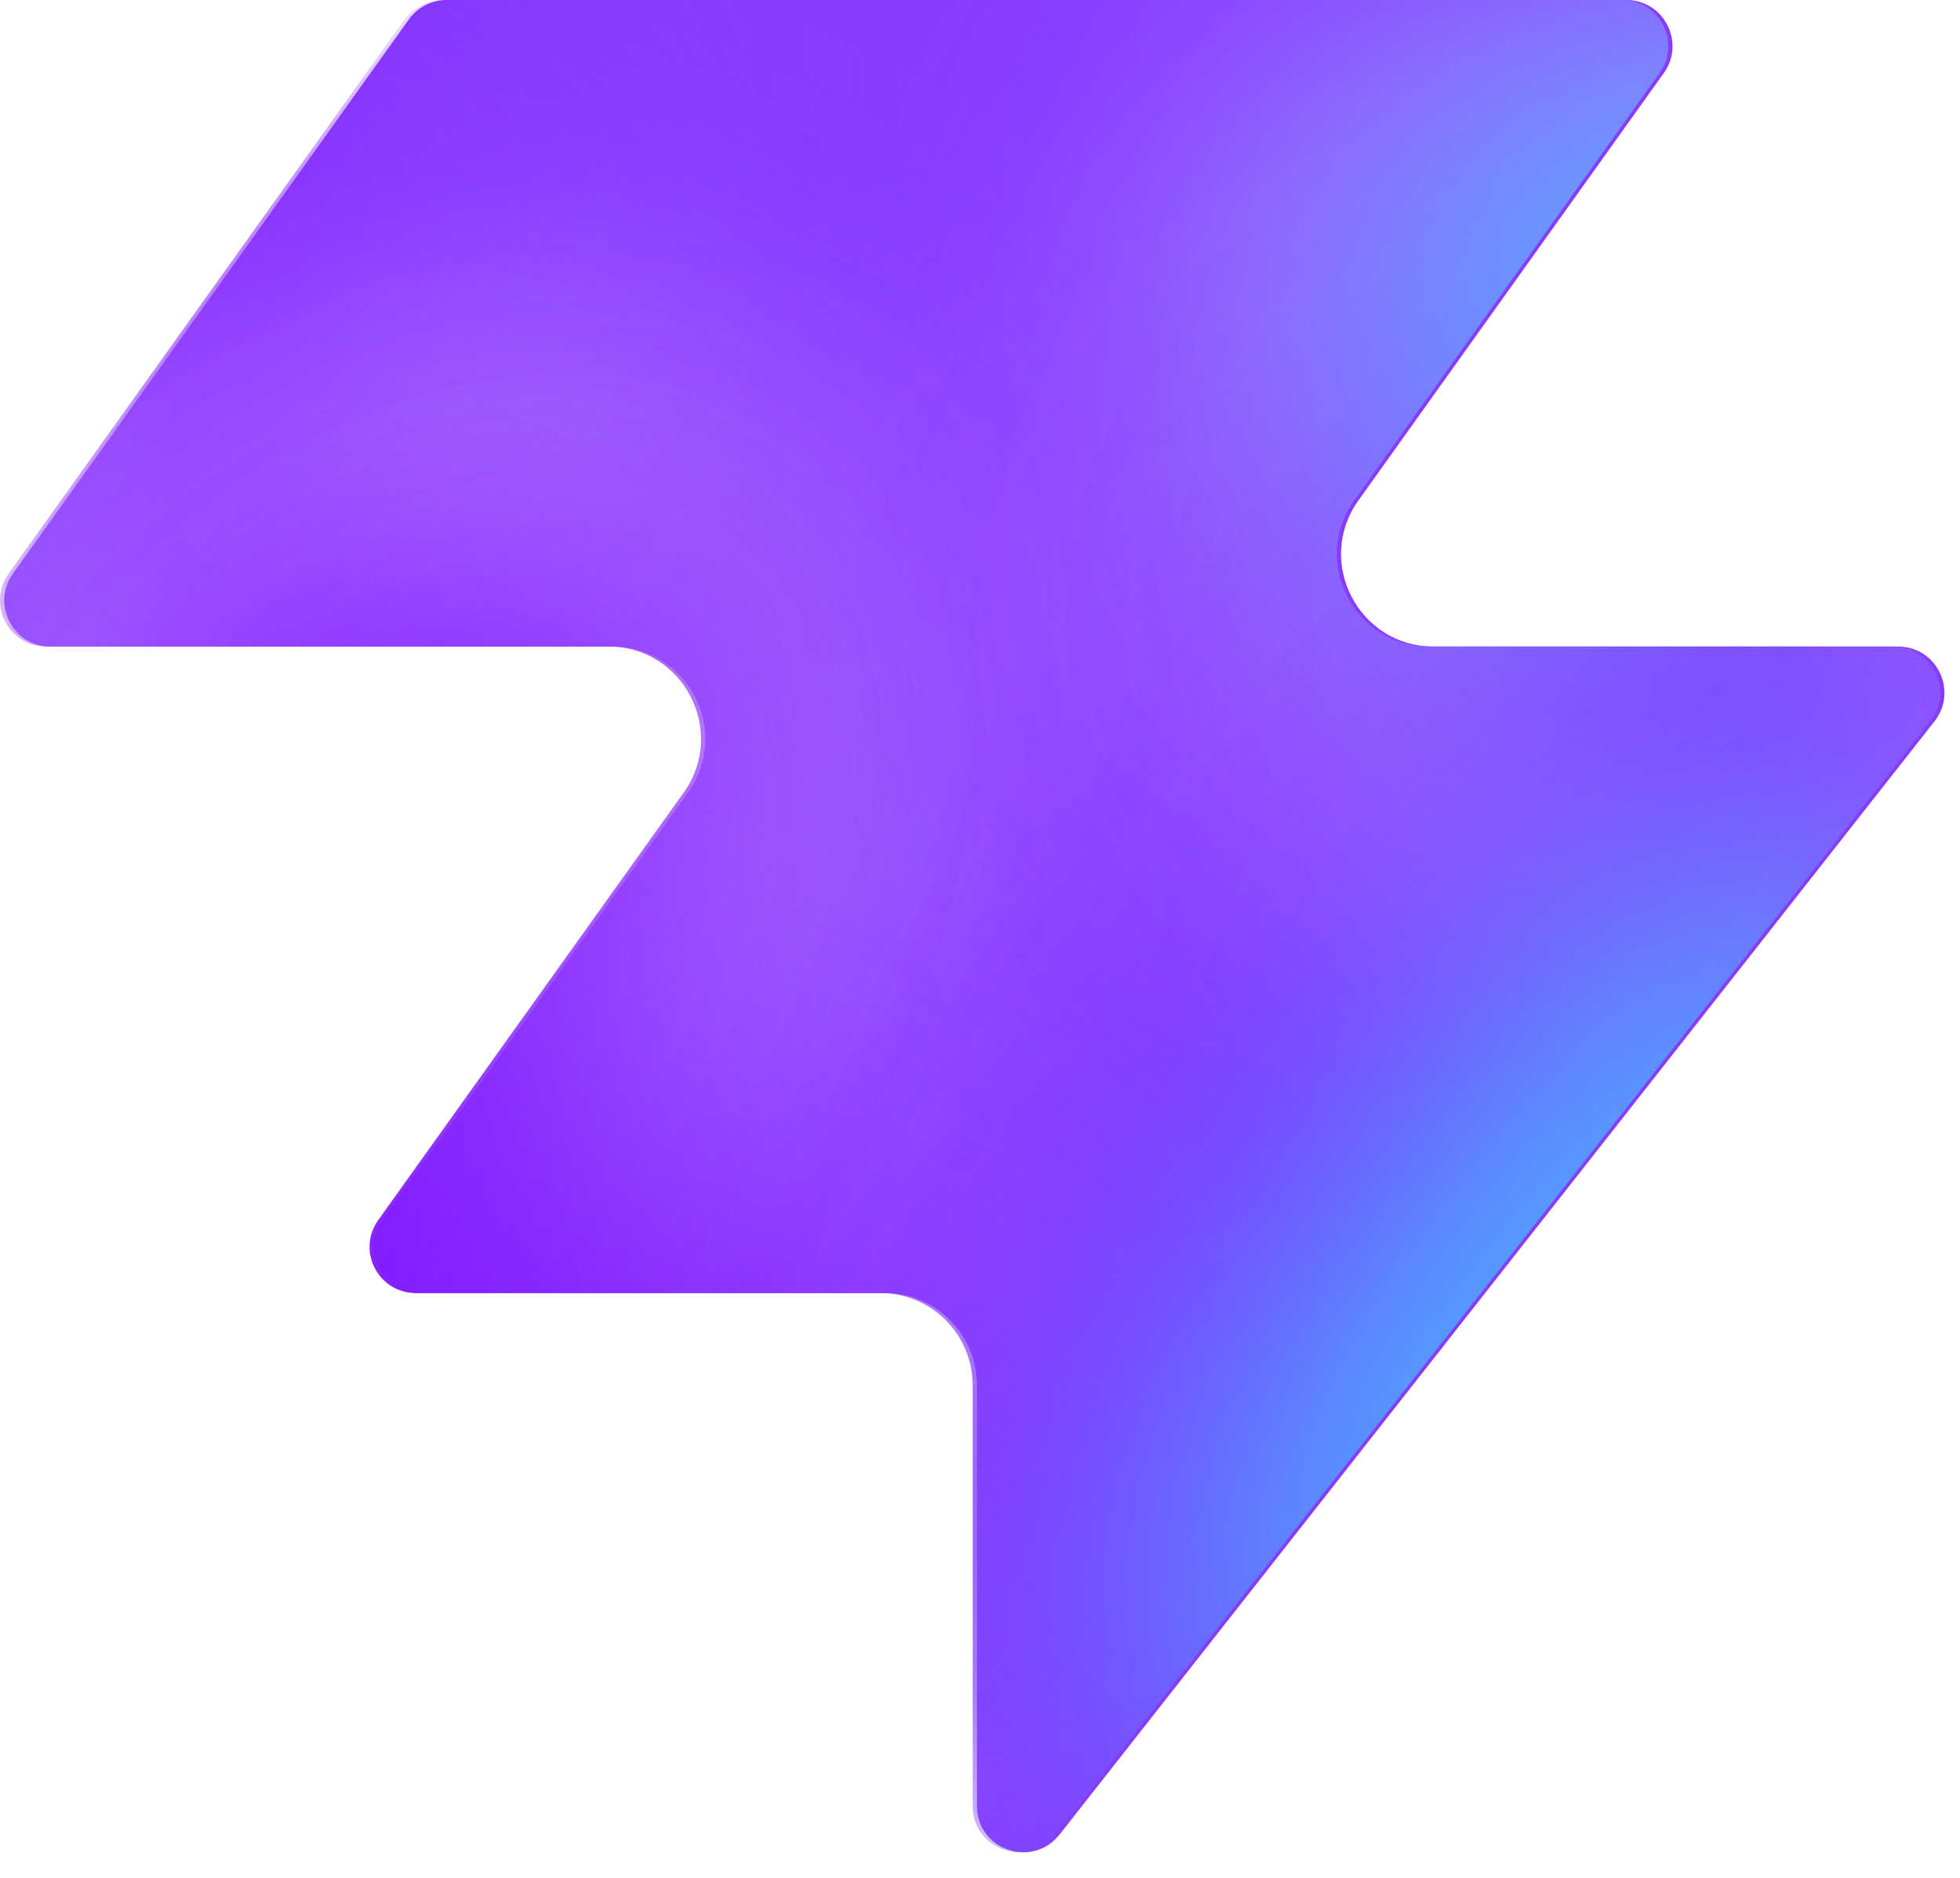
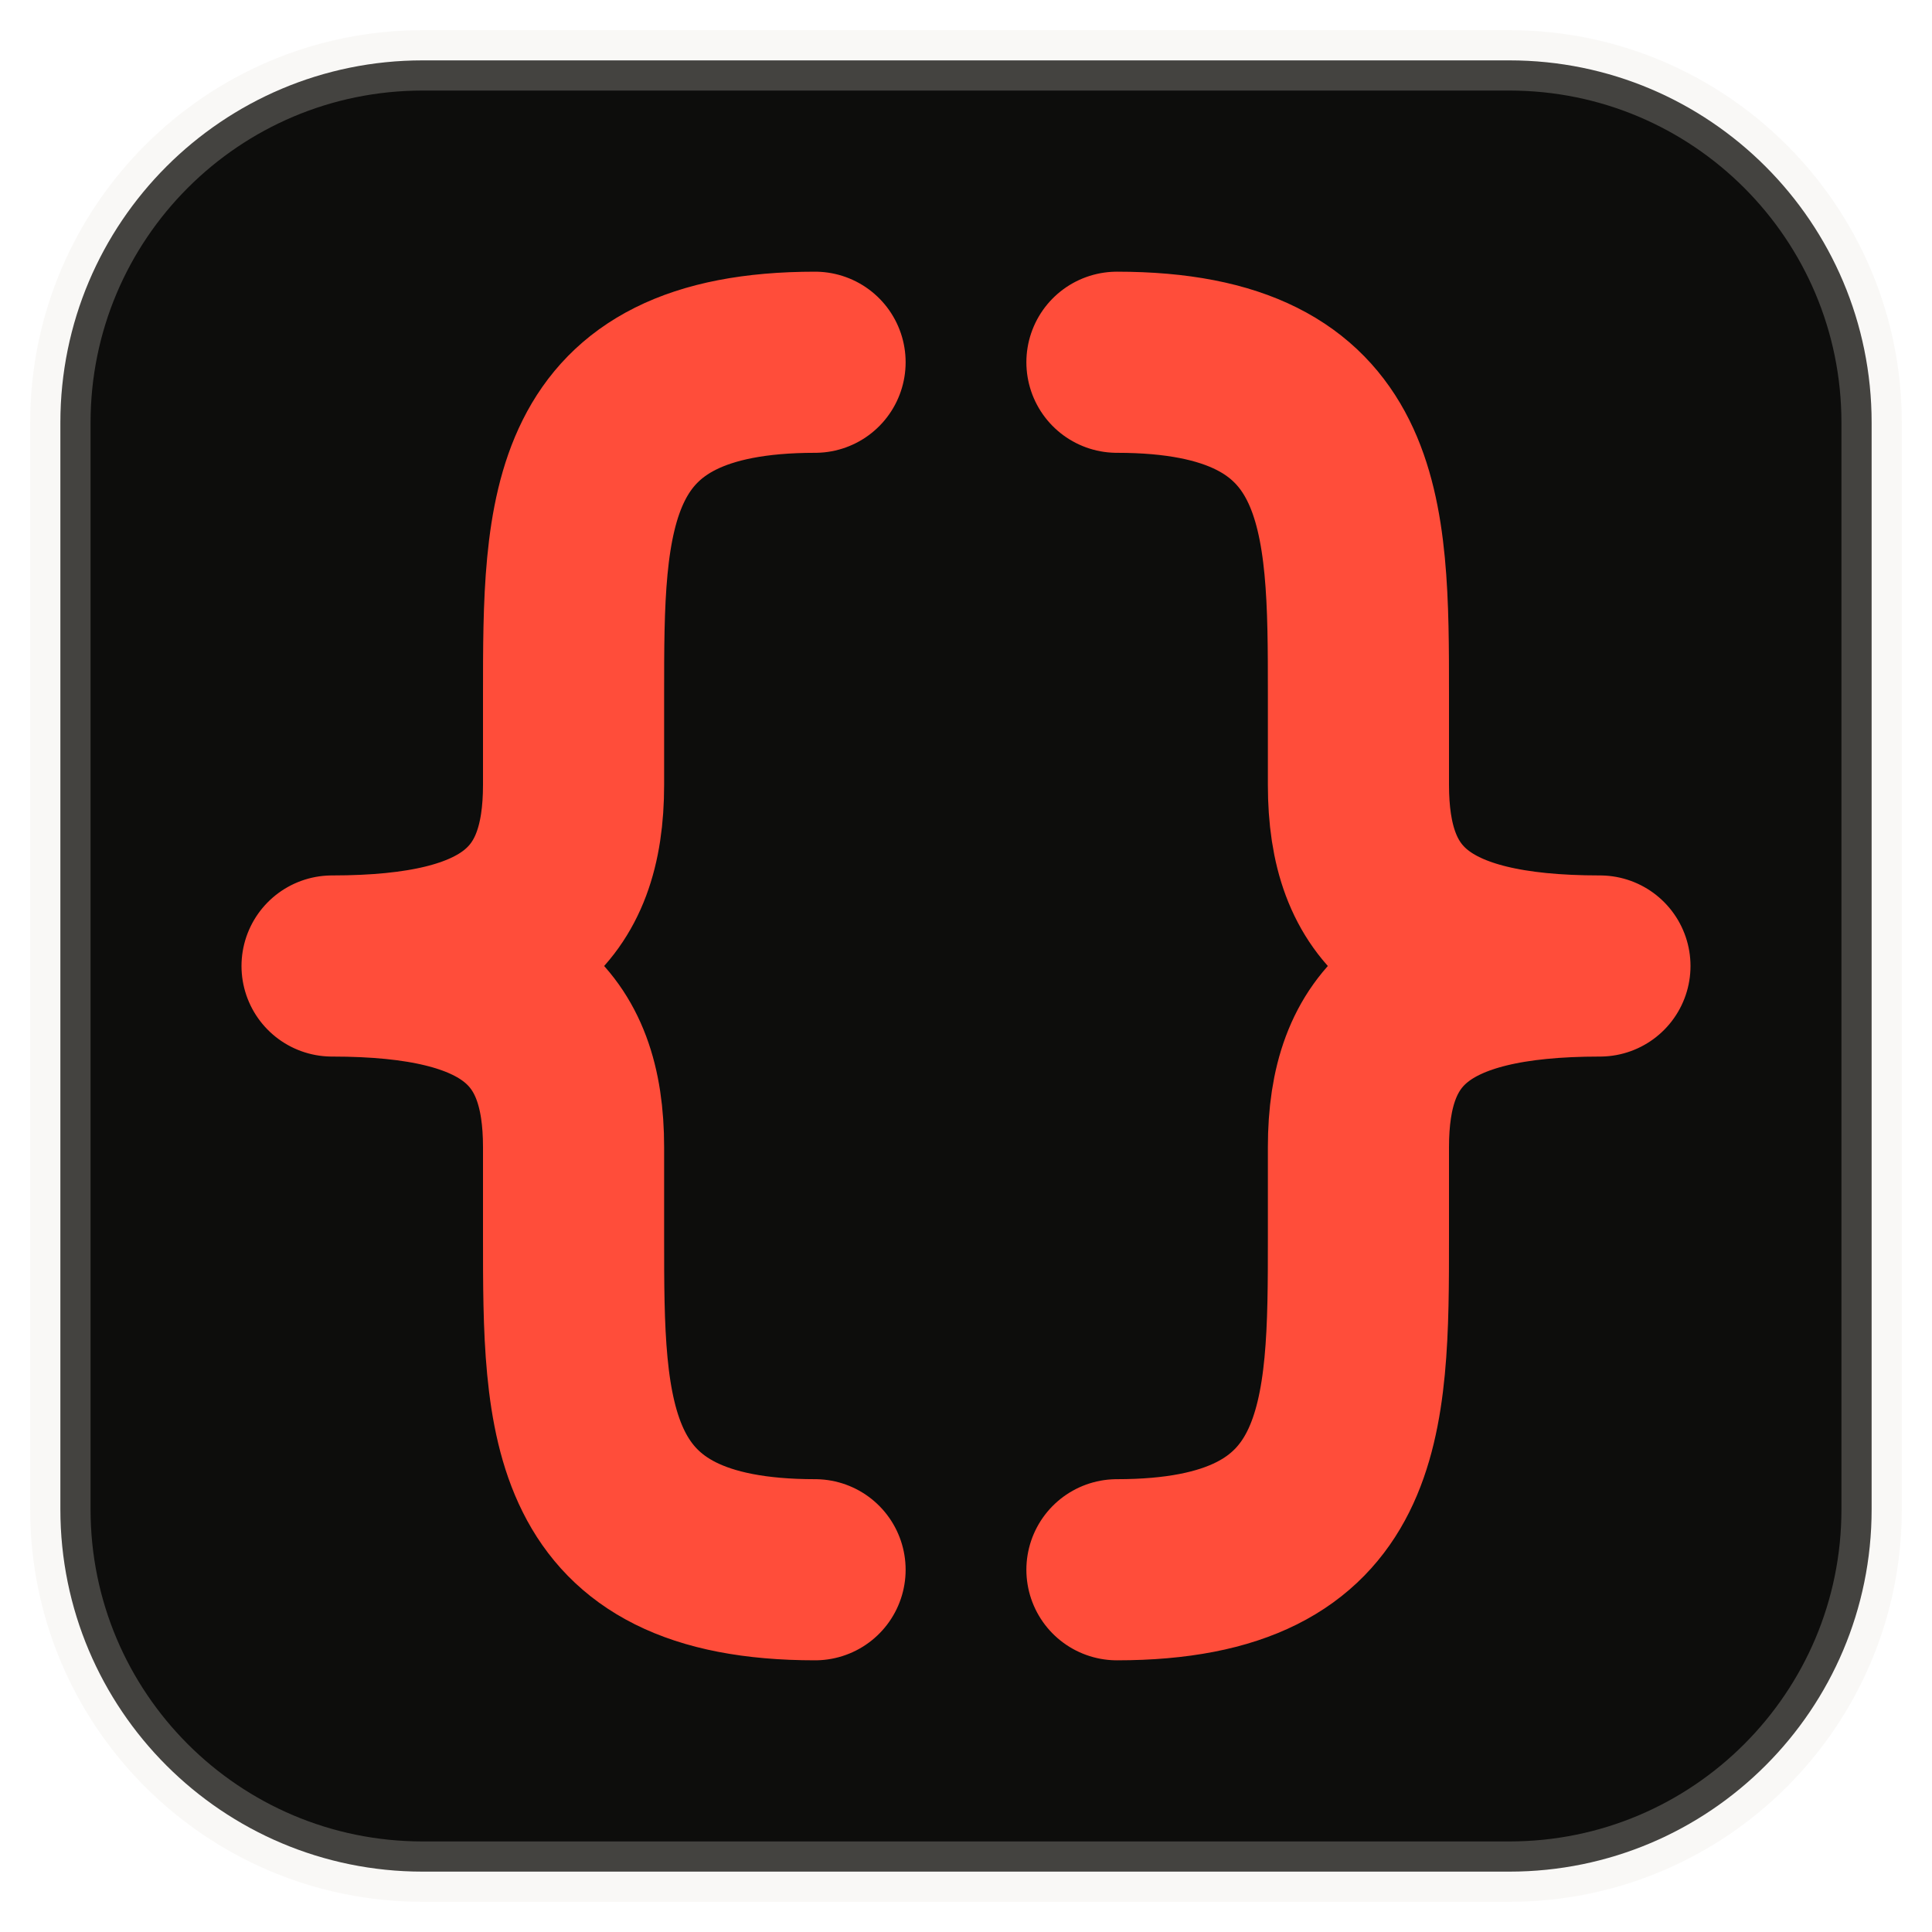
- <svg xmlns="http://www.w3.org/2000/svg" width="48" height="46" fill="none" viewBox="0 0 48 46">
-   <path fill="#863bff" d="M25.946 44.938c-.664.845-2.021.375-2.021-.698V33.937a2.26 2.26 0 0 0-2.262-2.262H10.287c-.92 0-1.456-1.04-.92-1.788l7.48-10.471c1.07-1.497 0-3.578-1.842-3.578H1.237c-.92 0-1.456-1.04-.92-1.788L10.013.474c.214-.297.556-.474.92-.474h28.894c.92 0 1.456 1.04.92 1.788l-7.48 10.471c-1.07 1.498 0 3.579 1.842 3.579h11.377c.943 0 1.473 1.088.89 1.83L25.947 44.94z" style="fill:#863bff;fill:color(display-p3 .525 .23 1);fill-opacity:1" />
-   <mask id="a" width="48" height="46" x="0" y="0" maskUnits="userSpaceOnUse" style="mask-type:alpha">
-     <path fill="#000" d="M25.842 44.938c-.664.844-2.021.375-2.021-.698V33.937a2.26 2.26 0 0 0-2.262-2.262H10.183c-.92 0-1.456-1.04-.92-1.788l7.48-10.471c1.07-1.498 0-3.579-1.842-3.579H1.133c-.92 0-1.456-1.04-.92-1.787L9.91.473c.214-.297.556-.474.92-.474h28.894c.92 0 1.456 1.04.92 1.788l-7.48 10.471c-1.07 1.498 0 3.578 1.842 3.578h11.377c.943 0 1.473 1.088.89 1.832L25.843 44.94z" style="fill:#000;fill-opacity:1" />
-   </mask>
-   <g mask="url(#a)">
-     <g filter="url(#b)">
-       <ellipse cx="5.508" cy="14.704" fill="#ede6ff" rx="5.508" ry="14.704" style="fill:#ede6ff;fill:color(display-p3 .927 .903 1);fill-opacity:1" transform="matrix(.00324 1 1 -.00324 -4.47 31.516)" />
-     </g>
-     <g filter="url(#c)">
-       <ellipse cx="10.399" cy="29.851" fill="#ede6ff" rx="10.399" ry="29.851" style="fill:#ede6ff;fill:color(display-p3 .927 .903 1);fill-opacity:1" transform="matrix(.00324 1 1 -.00324 -39.328 7.883)" />
-     </g>
-     <g filter="url(#d)">
-       <ellipse cx="5.508" cy="30.487" fill="#7e14ff" rx="5.508" ry="30.487" style="fill:#7e14ff;fill:color(display-p3 .492 .077 1);fill-opacity:1" transform="rotate(89.814 -25.913 -14.639)scale(1 -1)" />
-     </g>
-     <g filter="url(#e)">
-       <ellipse cx="5.508" cy="30.599" fill="#7e14ff" rx="5.508" ry="30.599" style="fill:#7e14ff;fill:color(display-p3 .492 .077 1);fill-opacity:1" transform="rotate(89.814 -32.644 -3.334)scale(1 -1)" />
-     </g>
-     <g filter="url(#f)">
-       <ellipse cx="5.508" cy="30.599" fill="#7e14ff" rx="5.508" ry="30.599" style="fill:#7e14ff;fill:color(display-p3 .492 .077 1);fill-opacity:1" transform="matrix(.00324 1 1 -.00324 -34.34 30.47)" />
-     </g>
-     <g filter="url(#g)">
-       <ellipse cx="14.072" cy="22.078" fill="#ede6ff" rx="14.072" ry="22.078" style="fill:#ede6ff;fill:color(display-p3 .927 .903 1);fill-opacity:1" transform="rotate(93.35 24.506 48.493)scale(-1 1)" />
-     </g>
-     <g filter="url(#h)">
-       <ellipse cx="3.47" cy="21.501" fill="#7e14ff" rx="3.47" ry="21.501" style="fill:#7e14ff;fill:color(display-p3 .492 .077 1);fill-opacity:1" transform="rotate(89.009 28.708 47.59)scale(-1 1)" />
-     </g>
-     <g filter="url(#i)">
-       <ellipse cx="3.47" cy="21.501" fill="#7e14ff" rx="3.47" ry="21.501" style="fill:#7e14ff;fill:color(display-p3 .492 .077 1);fill-opacity:1" transform="rotate(89.009 28.708 47.59)scale(-1 1)" />
-     </g>
-     <g filter="url(#j)">
-       <ellipse cx=".387" cy="8.972" fill="#7e14ff" rx="4.407" ry="29.108" style="fill:#7e14ff;fill:color(display-p3 .492 .077 1);fill-opacity:1" transform="rotate(39.51 .387 8.972)" />
-     </g>
-     <g filter="url(#k)">
-       <ellipse cx="47.523" cy="-6.092" fill="#7e14ff" rx="4.407" ry="29.108" style="fill:#7e14ff;fill:color(display-p3 .492 .077 1);fill-opacity:1" transform="rotate(37.892 47.523 -6.092)" />
-     </g>
-     <g filter="url(#l)">
-       <ellipse cx="41.412" cy="6.333" fill="#47bfff" rx="5.971" ry="9.665" style="fill:#47bfff;fill:color(display-p3 .28 .748 1);fill-opacity:1" transform="rotate(37.892 41.412 6.333)" />
-     </g>
-     <g filter="url(#m)">
-       <ellipse cx="-1.879" cy="38.332" fill="#7e14ff" rx="4.407" ry="29.108" style="fill:#7e14ff;fill:color(display-p3 .492 .077 1);fill-opacity:1" transform="rotate(37.892 -1.88 38.332)" />
-     </g>
-     <g filter="url(#n)">
-       <ellipse cx="-1.879" cy="38.332" fill="#7e14ff" rx="4.407" ry="29.108" style="fill:#7e14ff;fill:color(display-p3 .492 .077 1);fill-opacity:1" transform="rotate(37.892 -1.88 38.332)" />
-     </g>
-     <g filter="url(#o)">
-       <ellipse cx="35.651" cy="29.907" fill="#7e14ff" rx="4.407" ry="29.108" style="fill:#7e14ff;fill:color(display-p3 .492 .077 1);fill-opacity:1" transform="rotate(37.892 35.651 29.907)" />
-     </g>
-     <g filter="url(#p)">
-       <ellipse cx="38.418" cy="32.4" fill="#47bfff" rx="5.971" ry="15.297" style="fill:#47bfff;fill:color(display-p3 .28 .748 1);fill-opacity:1" transform="rotate(37.892 38.418 32.4)" />
-     </g>
+ <svg xmlns="http://www.w3.org/2000/svg" width="64" height="64" viewBox="0 0 64 64">
+   <rect x="2" y="2" width="60" height="60" rx="12" fill="#0d0d0c" stroke="#e8e4dc" stroke-opacity="0.25" stroke-width="2" />
+   <g fill="none" stroke="#ff4d3a" stroke-width="6" stroke-linecap="round" stroke-linejoin="round">
+     <path d="M27 12 C19 12 19 17 19 23 L19 26 C19 30 17 32 11 32 C17 32 19 34 19 38 L19 41 C19 47 19 52 27 52" />
+     <path d="M37 12 C45 12 45 17 45 23 L45 26 C45 30 47 32 53 32 C47 32 45 34 45 38 L45 41 C45 47 45 52 37 52" />
  </g>
-   <defs>
-     <filter id="b" width="60.045" height="41.654" x="-19.77" y="16.149" color-interpolation-filters="sRGB" filterUnits="userSpaceOnUse">
-       <feFlood flood-opacity="0" result="BackgroundImageFix" />
-       <feBlend in="SourceGraphic" in2="BackgroundImageFix" result="shape" />
-       <feGaussianBlur result="effect1_foregroundBlur_2002_17158" stdDeviation="7.659" />
-     </filter>
-     <filter id="c" width="90.34" height="51.437" x="-54.613" y="-7.533" color-interpolation-filters="sRGB" filterUnits="userSpaceOnUse">
-       <feFlood flood-opacity="0" result="BackgroundImageFix" />
-       <feBlend in="SourceGraphic" in2="BackgroundImageFix" result="shape" />
-       <feGaussianBlur result="effect1_foregroundBlur_2002_17158" stdDeviation="7.659" />
-     </filter>
-     <filter id="d" width="79.355" height="29.4" x="-49.64" y="2.03" color-interpolation-filters="sRGB" filterUnits="userSpaceOnUse">
-       <feFlood flood-opacity="0" result="BackgroundImageFix" />
-       <feBlend in="SourceGraphic" in2="BackgroundImageFix" result="shape" />
-       <feGaussianBlur result="effect1_foregroundBlur_2002_17158" stdDeviation="4.596" />
-     </filter>
-     <filter id="e" width="79.579" height="29.4" x="-45.045" y="20.029" color-interpolation-filters="sRGB" filterUnits="userSpaceOnUse">
-       <feFlood flood-opacity="0" result="BackgroundImageFix" />
-       <feBlend in="SourceGraphic" in2="BackgroundImageFix" result="shape" />
-       <feGaussianBlur result="effect1_foregroundBlur_2002_17158" stdDeviation="4.596" />
-     </filter>
-     <filter id="f" width="79.579" height="29.4" x="-43.513" y="21.178" color-interpolation-filters="sRGB" filterUnits="userSpaceOnUse">
-       <feFlood flood-opacity="0" result="BackgroundImageFix" />
-       <feBlend in="SourceGraphic" in2="BackgroundImageFix" result="shape" />
-       <feGaussianBlur result="effect1_foregroundBlur_2002_17158" stdDeviation="4.596" />
-     </filter>
-     <filter id="g" width="74.749" height="58.852" x="15.756" y="-17.901" color-interpolation-filters="sRGB" filterUnits="userSpaceOnUse">
-       <feFlood flood-opacity="0" result="BackgroundImageFix" />
-       <feBlend in="SourceGraphic" in2="BackgroundImageFix" result="shape" />
-       <feGaussianBlur result="effect1_foregroundBlur_2002_17158" stdDeviation="7.659" />
-     </filter>
-     <filter id="h" width="61.377" height="25.362" x="23.548" y="2.284" color-interpolation-filters="sRGB" filterUnits="userSpaceOnUse">
-       <feFlood flood-opacity="0" result="BackgroundImageFix" />
-       <feBlend in="SourceGraphic" in2="BackgroundImageFix" result="shape" />
-       <feGaussianBlur result="effect1_foregroundBlur_2002_17158" stdDeviation="4.596" />
-     </filter>
-     <filter id="i" width="61.377" height="25.362" x="23.548" y="2.284" color-interpolation-filters="sRGB" filterUnits="userSpaceOnUse">
-       <feFlood flood-opacity="0" result="BackgroundImageFix" />
-       <feBlend in="SourceGraphic" in2="BackgroundImageFix" result="shape" />
-       <feGaussianBlur result="effect1_foregroundBlur_2002_17158" stdDeviation="4.596" />
-     </filter>
-     <filter id="j" width="56.045" height="63.649" x="-27.636" y="-22.853" color-interpolation-filters="sRGB" filterUnits="userSpaceOnUse">
-       <feFlood flood-opacity="0" result="BackgroundImageFix" />
-       <feBlend in="SourceGraphic" in2="BackgroundImageFix" result="shape" />
-       <feGaussianBlur result="effect1_foregroundBlur_2002_17158" stdDeviation="4.596" />
-     </filter>
-     <filter id="k" width="54.814" height="64.646" x="20.116" y="-38.415" color-interpolation-filters="sRGB" filterUnits="userSpaceOnUse">
-       <feFlood flood-opacity="0" result="BackgroundImageFix" />
-       <feBlend in="SourceGraphic" in2="BackgroundImageFix" result="shape" />
-       <feGaussianBlur result="effect1_foregroundBlur_2002_17158" stdDeviation="4.596" />
-     </filter>
-     <filter id="l" width="33.541" height="35.313" x="24.641" y="-11.323" color-interpolation-filters="sRGB" filterUnits="userSpaceOnUse">
-       <feFlood flood-opacity="0" result="BackgroundImageFix" />
-       <feBlend in="SourceGraphic" in2="BackgroundImageFix" result="shape" />
-       <feGaussianBlur result="effect1_foregroundBlur_2002_17158" stdDeviation="4.596" />
-     </filter>
-     <filter id="m" width="54.814" height="64.646" x="-29.286" y="6.009" color-interpolation-filters="sRGB" filterUnits="userSpaceOnUse">
-       <feFlood flood-opacity="0" result="BackgroundImageFix" />
-       <feBlend in="SourceGraphic" in2="BackgroundImageFix" result="shape" />
-       <feGaussianBlur result="effect1_foregroundBlur_2002_17158" stdDeviation="4.596" />
-     </filter>
-     <filter id="n" width="54.814" height="64.646" x="-29.286" y="6.009" color-interpolation-filters="sRGB" filterUnits="userSpaceOnUse">
-       <feFlood flood-opacity="0" result="BackgroundImageFix" />
-       <feBlend in="SourceGraphic" in2="BackgroundImageFix" result="shape" />
-       <feGaussianBlur result="effect1_foregroundBlur_2002_17158" stdDeviation="4.596" />
-     </filter>
-     <filter id="o" width="54.814" height="64.646" x="8.244" y="-2.416" color-interpolation-filters="sRGB" filterUnits="userSpaceOnUse">
-       <feFlood flood-opacity="0" result="BackgroundImageFix" />
-       <feBlend in="SourceGraphic" in2="BackgroundImageFix" result="shape" />
-       <feGaussianBlur result="effect1_foregroundBlur_2002_17158" stdDeviation="4.596" />
-     </filter>
-     <filter id="p" width="39.409" height="43.623" x="18.713" y="10.588" color-interpolation-filters="sRGB" filterUnits="userSpaceOnUse">
-       <feFlood flood-opacity="0" result="BackgroundImageFix" />
-       <feBlend in="SourceGraphic" in2="BackgroundImageFix" result="shape" />
-       <feGaussianBlur result="effect1_foregroundBlur_2002_17158" stdDeviation="4.596" />
-     </filter>
-   </defs>
</svg>
